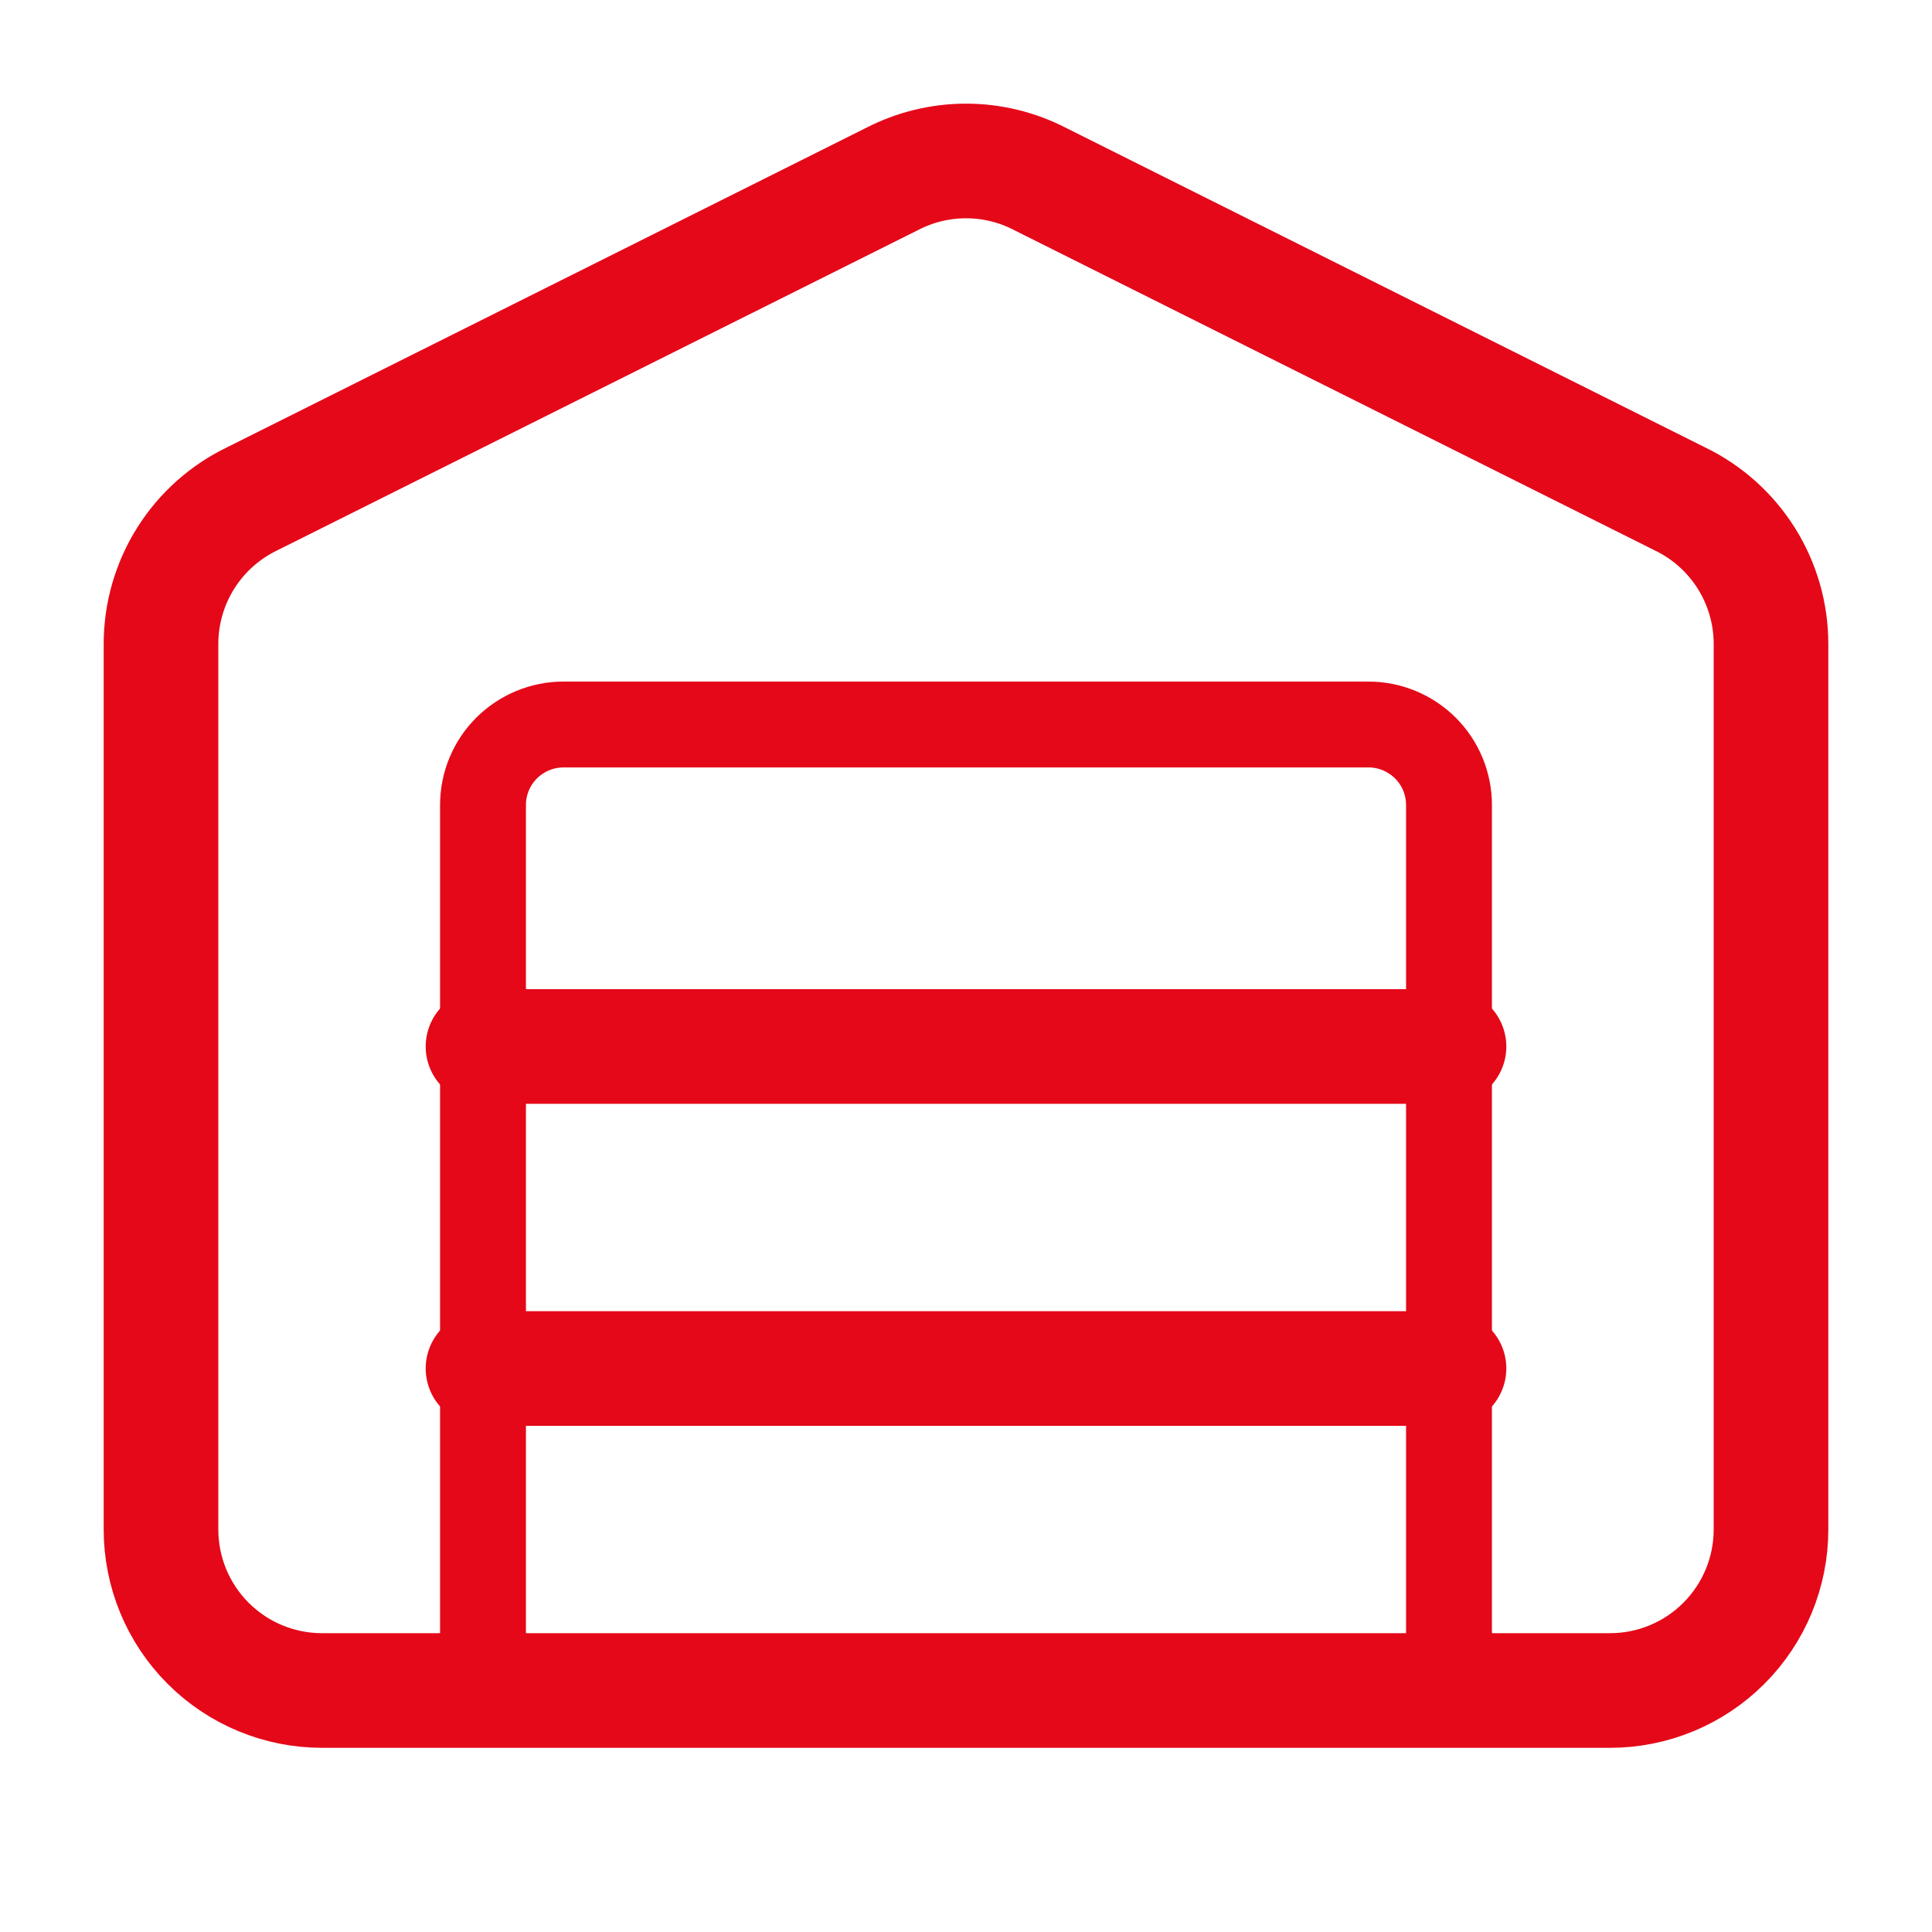
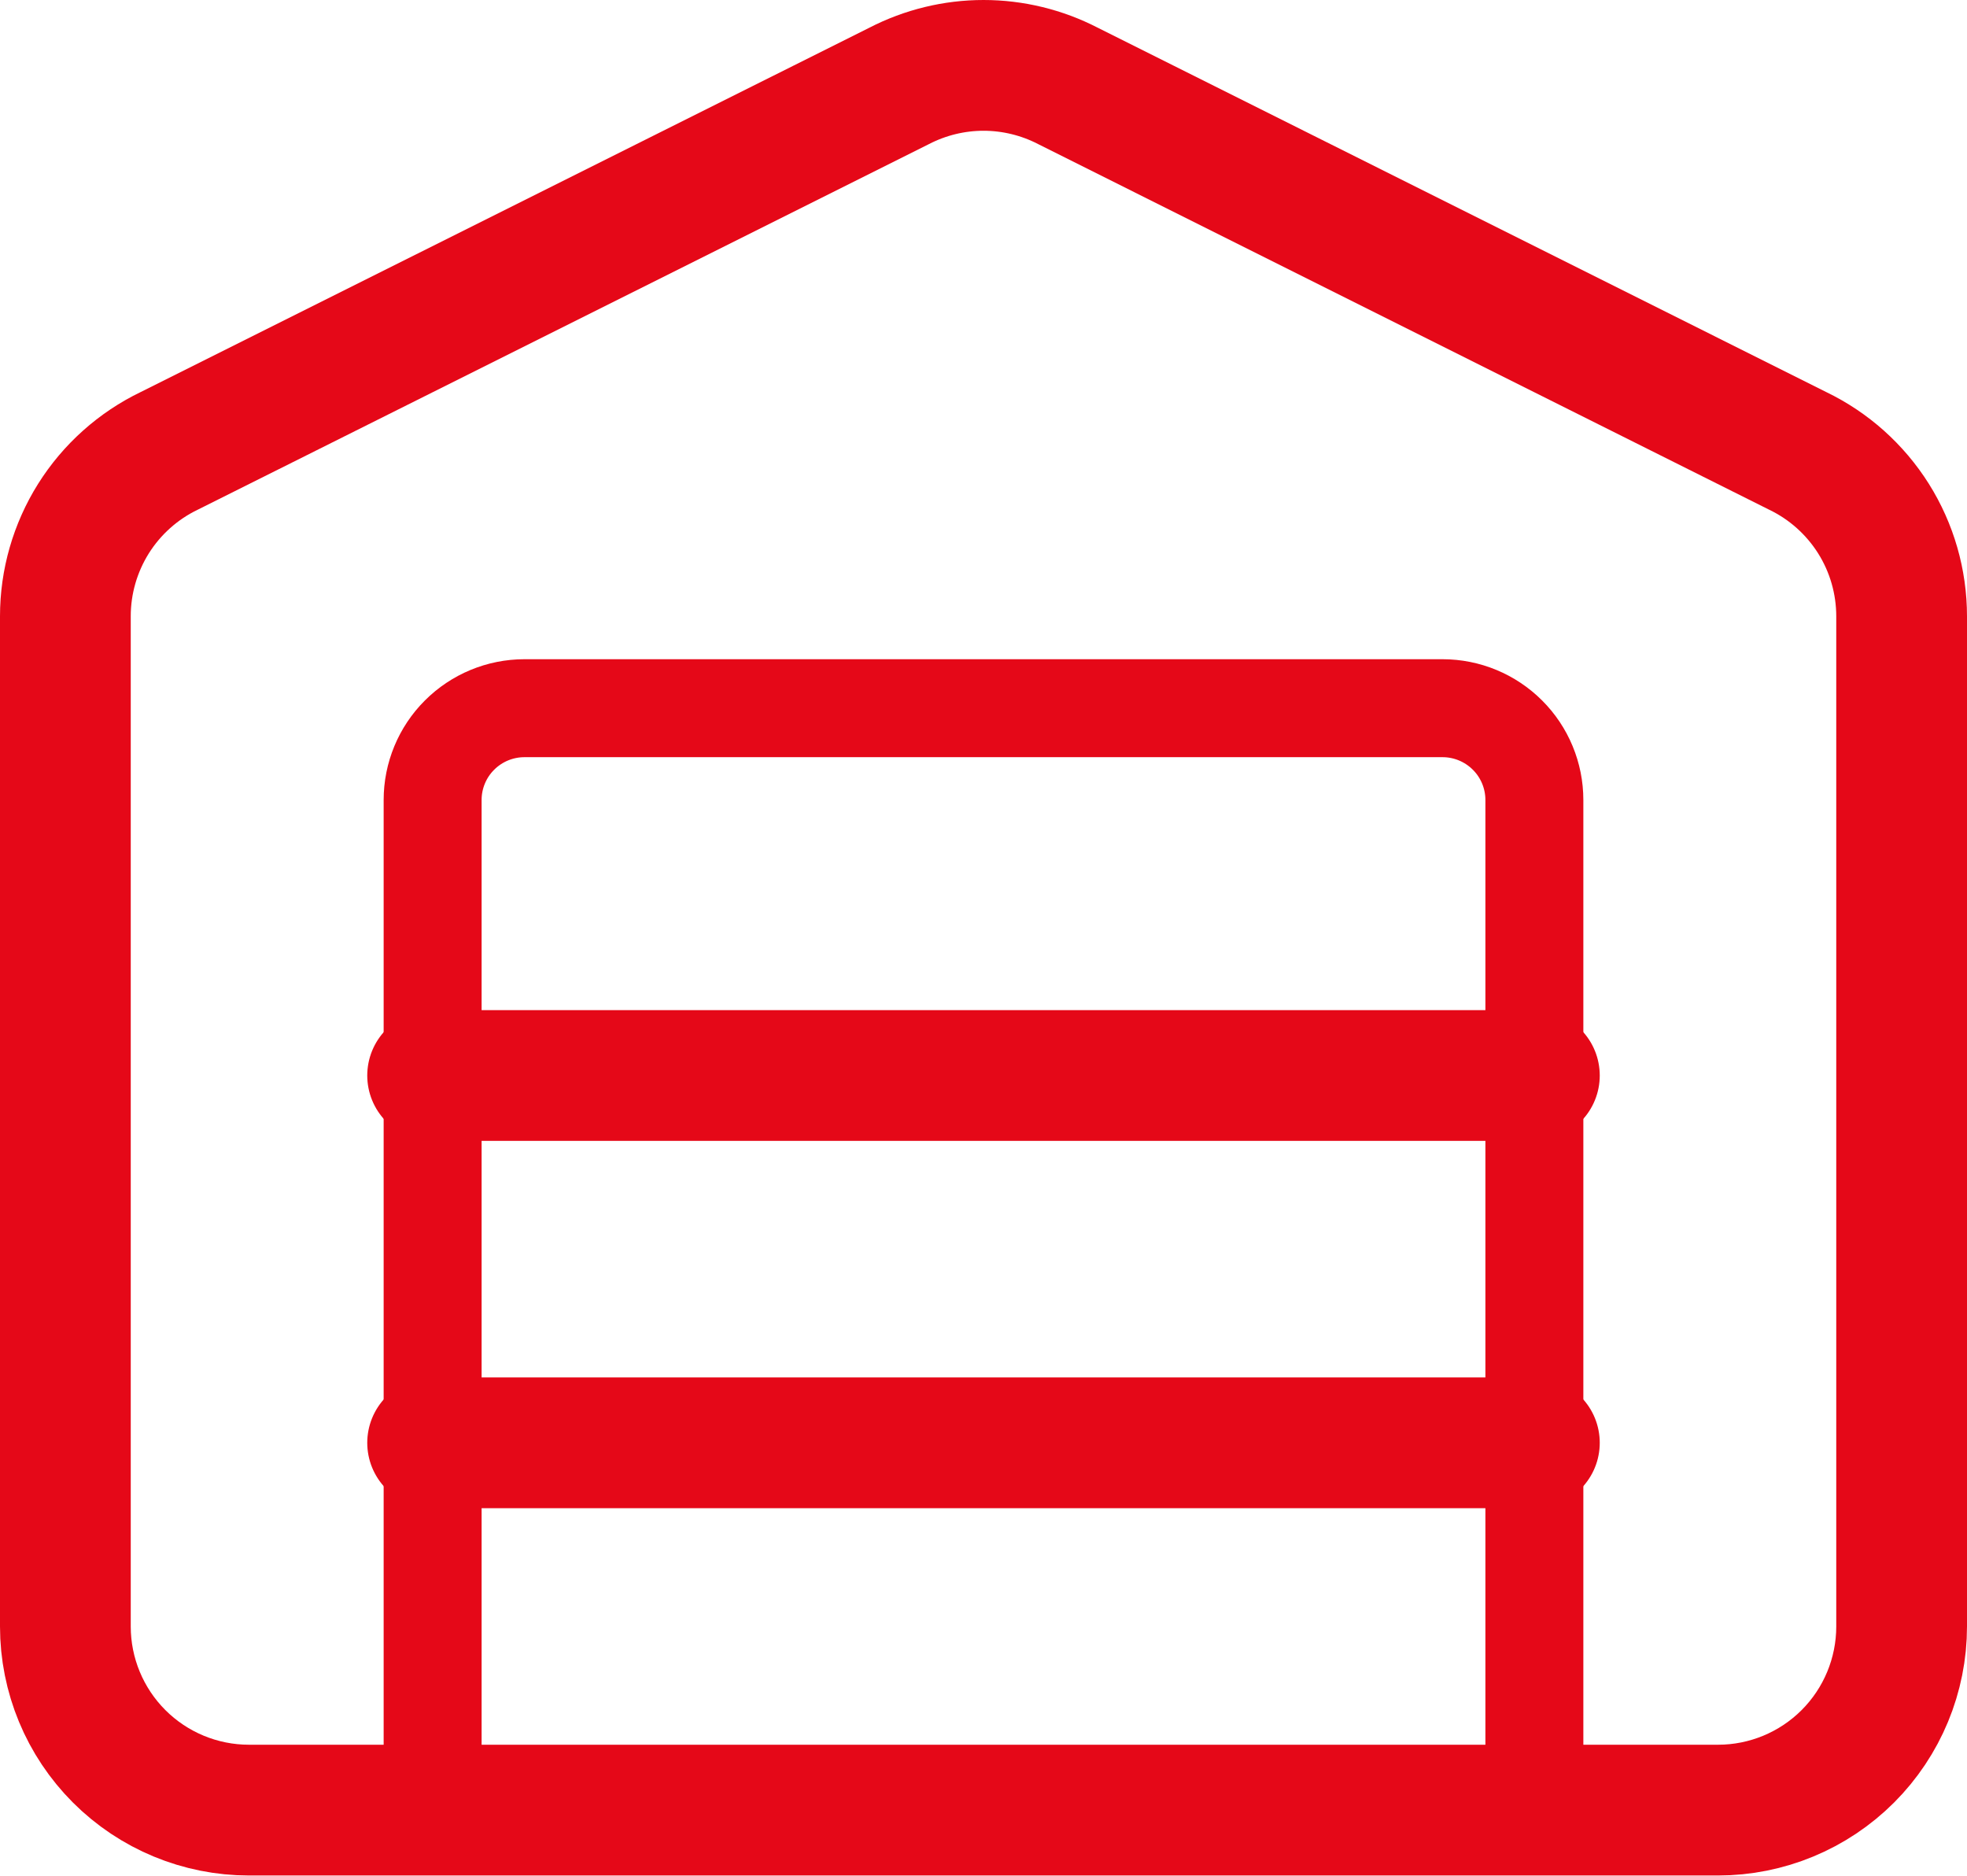
- <svg xmlns="http://www.w3.org/2000/svg" width="60" height="60" viewBox="0 0 45 45" fill="none">
-   <path d="M33.75 39.375V18.75C33.75 18.253 33.553 17.776 33.201 17.424C32.849 17.073 32.372 16.875 31.875 16.875H13.125C12.628 16.875 12.151 17.073 11.799 17.424C11.447 17.776 11.25 18.253 11.25 18.75V39.375" stroke="#E50818" stroke-width="2" stroke-linecap="round" stroke-linejoin="round" />
-   <path d="M11.25 24.375H33.75M11.25 31.875H33.75M41.25 35.625C41.25 36.619 40.855 37.573 40.152 38.276C39.448 38.98 38.495 39.375 37.5 39.375H7.5C6.505 39.375 5.552 38.98 4.848 38.276C4.145 37.573 3.75 36.619 3.75 35.625V15C3.75 14.294 3.949 13.602 4.324 13.004C4.7 12.405 5.236 11.926 5.872 11.619L20.779 4.168C21.311 3.893 21.902 3.749 22.501 3.749C23.1 3.749 23.691 3.893 24.223 4.168L39.126 11.619C39.762 11.925 40.299 12.405 40.675 13.003C41.051 13.601 41.25 14.293 41.25 15V35.625Z" stroke="#E50818" stroke-width="2.67" stroke-linecap="round" stroke-linejoin="round" />
+ <svg xmlns="http://www.w3.org/2000/svg" overflow="visible" style="display: block;" width="53.56" height="51.061" viewBox="0 0 53.56 51.061" fill="none">
+   <g id="Group">
+     <path id="Vector" d="M41.78 49.281V21.781C41.78 21.118 41.517 20.482 41.048 20.014C40.579 19.545 39.943 19.281 39.28 19.281H14.28C13.617 19.281 12.981 19.545 12.512 20.014C12.043 20.482 11.78 21.118 11.78 21.781V49.281" stroke="#E50818" stroke-width="2.667" stroke-linecap="round" stroke-linejoin="round" />
+     <path id="Vector_2" d="M11.78 29.281H41.78M11.78 39.281H41.78M51.78 44.281C51.78 45.607 51.253 46.879 50.316 47.816C49.378 48.754 48.106 49.281 46.78 49.281H6.78C5.454 49.281 4.182 48.754 3.244 47.816C2.307 46.879 1.78 45.607 1.78 44.281V16.781C1.779 15.839 2.045 14.917 2.545 14.119C3.046 13.322 3.762 12.682 4.61 12.274L24.485 2.338C25.195 1.972 25.982 1.78 26.781 1.78C27.58 1.78 28.368 1.972 29.078 2.338L48.947 12.274C49.796 12.682 50.512 13.322 51.014 14.119C51.515 14.916 51.78 15.839 51.78 16.781V44.281Z" stroke="#E50818" stroke-width="3.56" stroke-linecap="round" stroke-linejoin="round" />
+   </g>
</svg>
